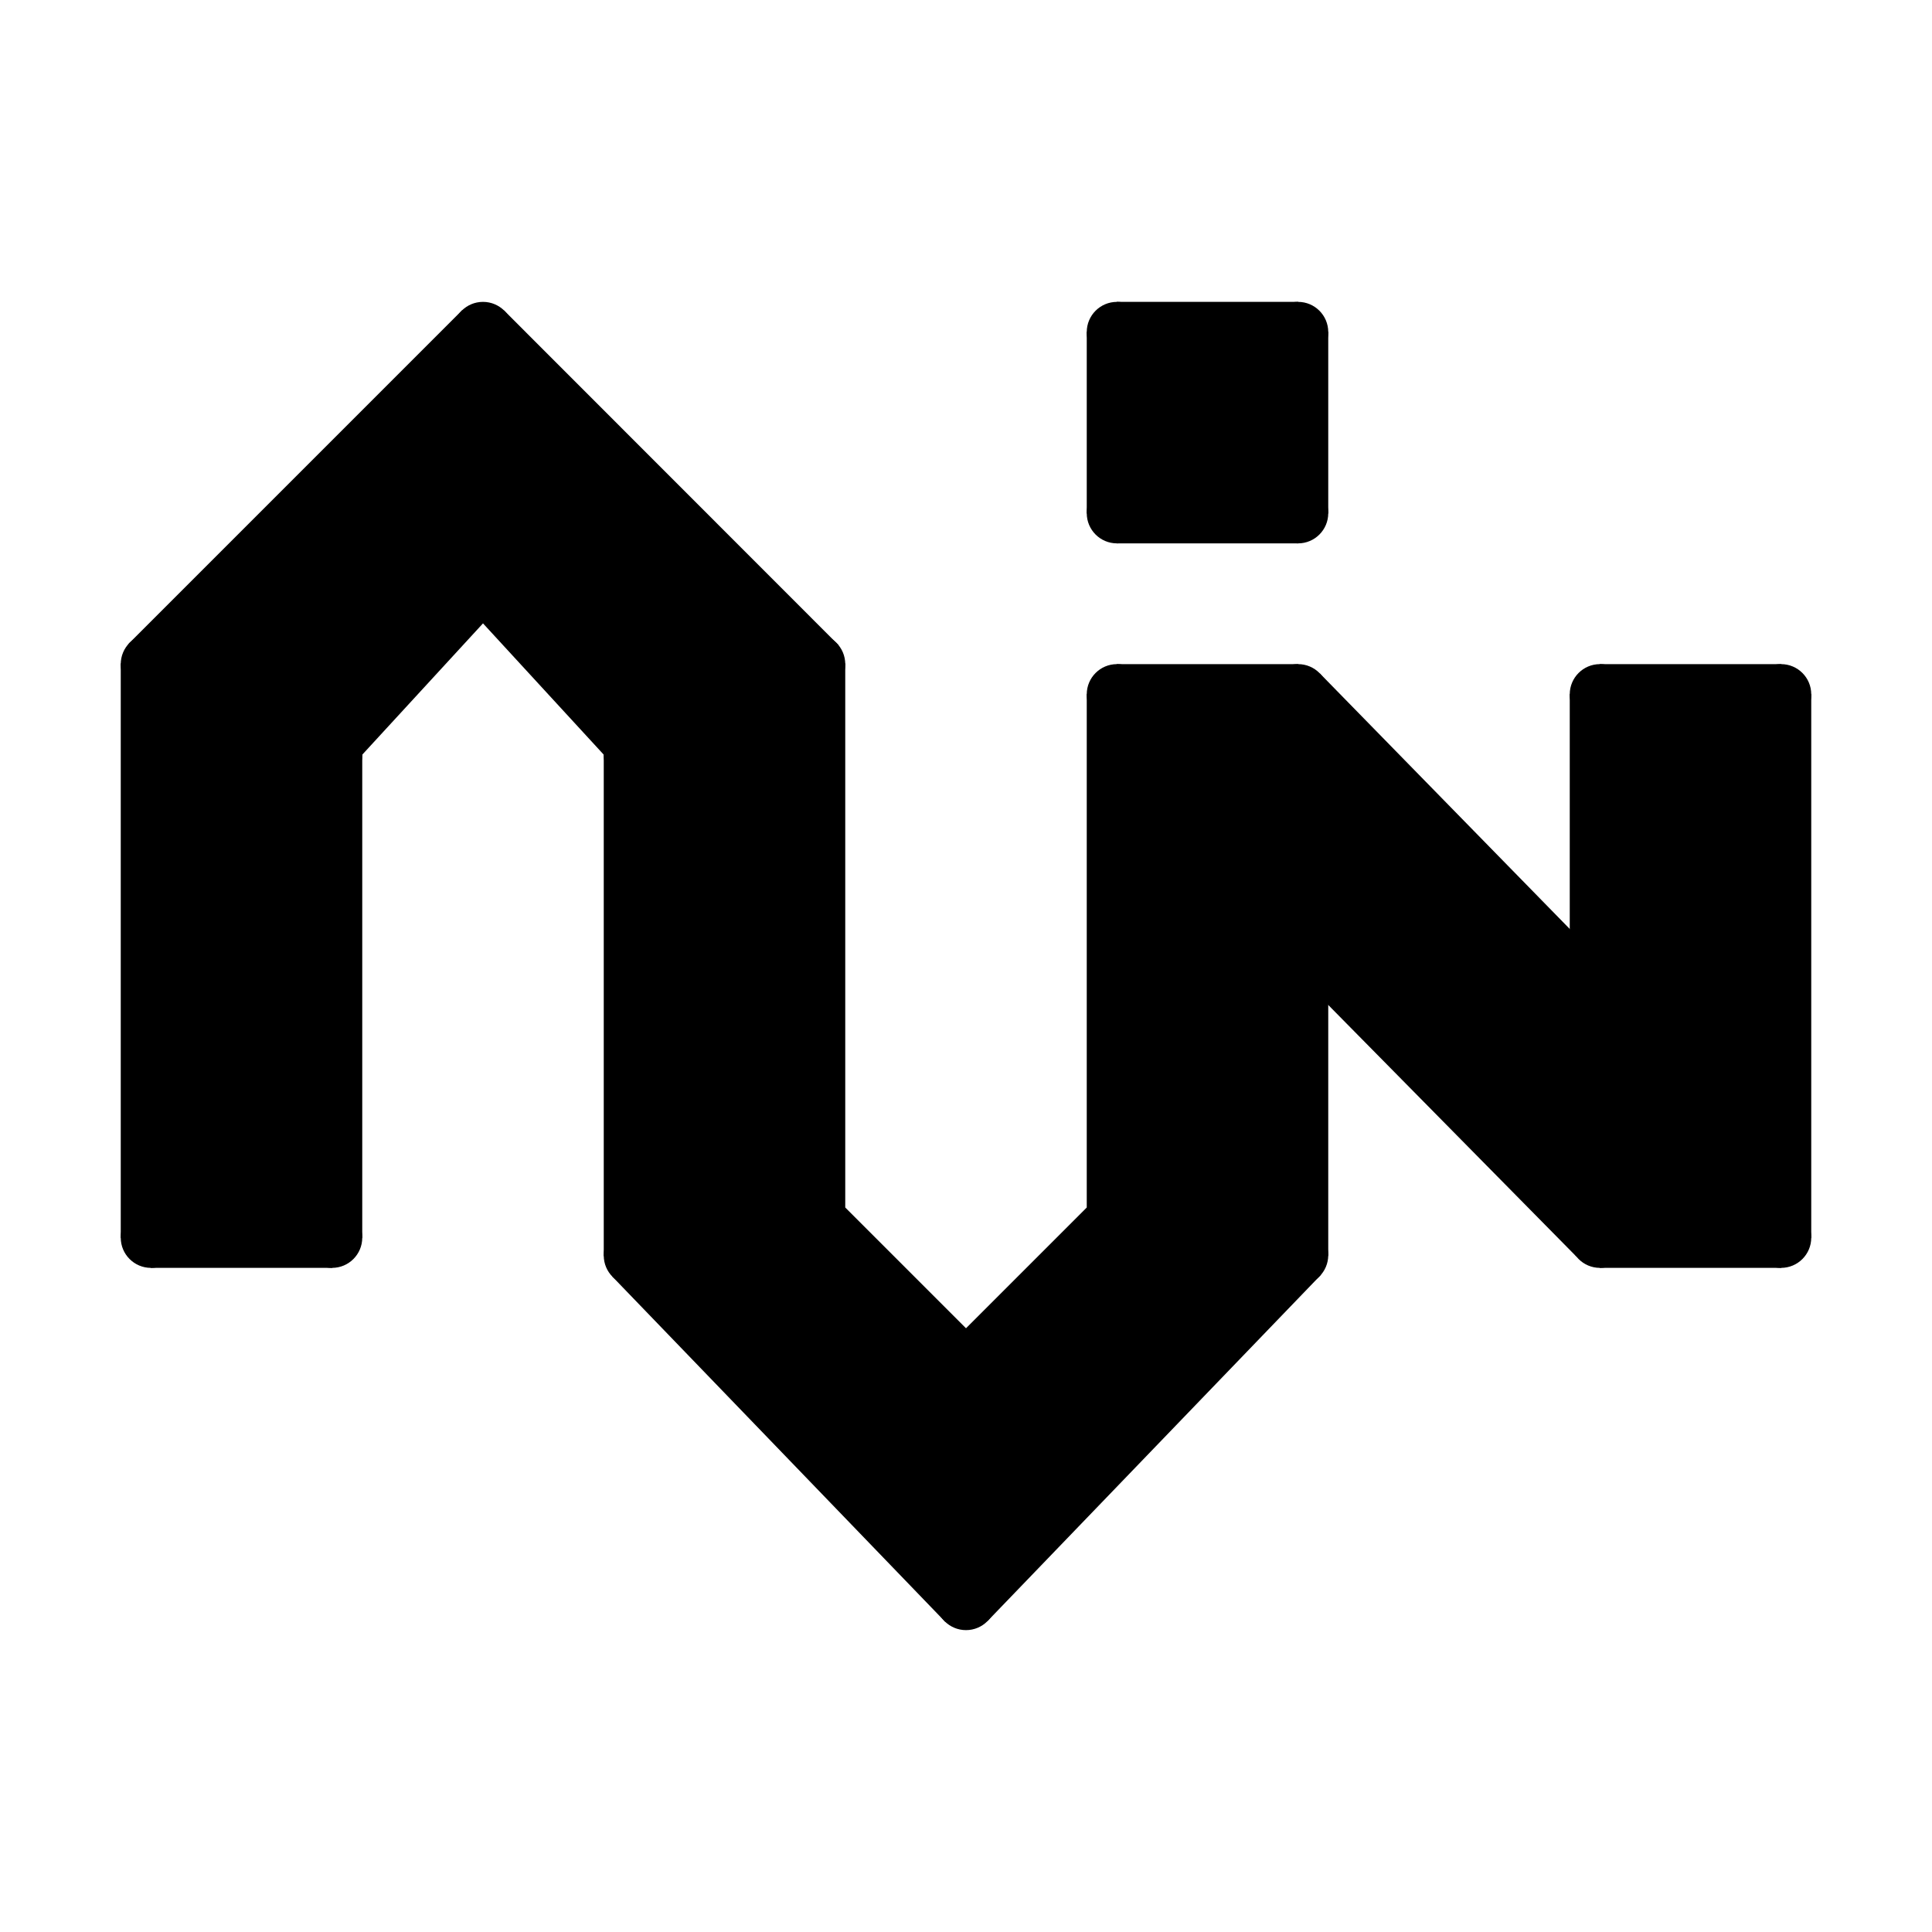
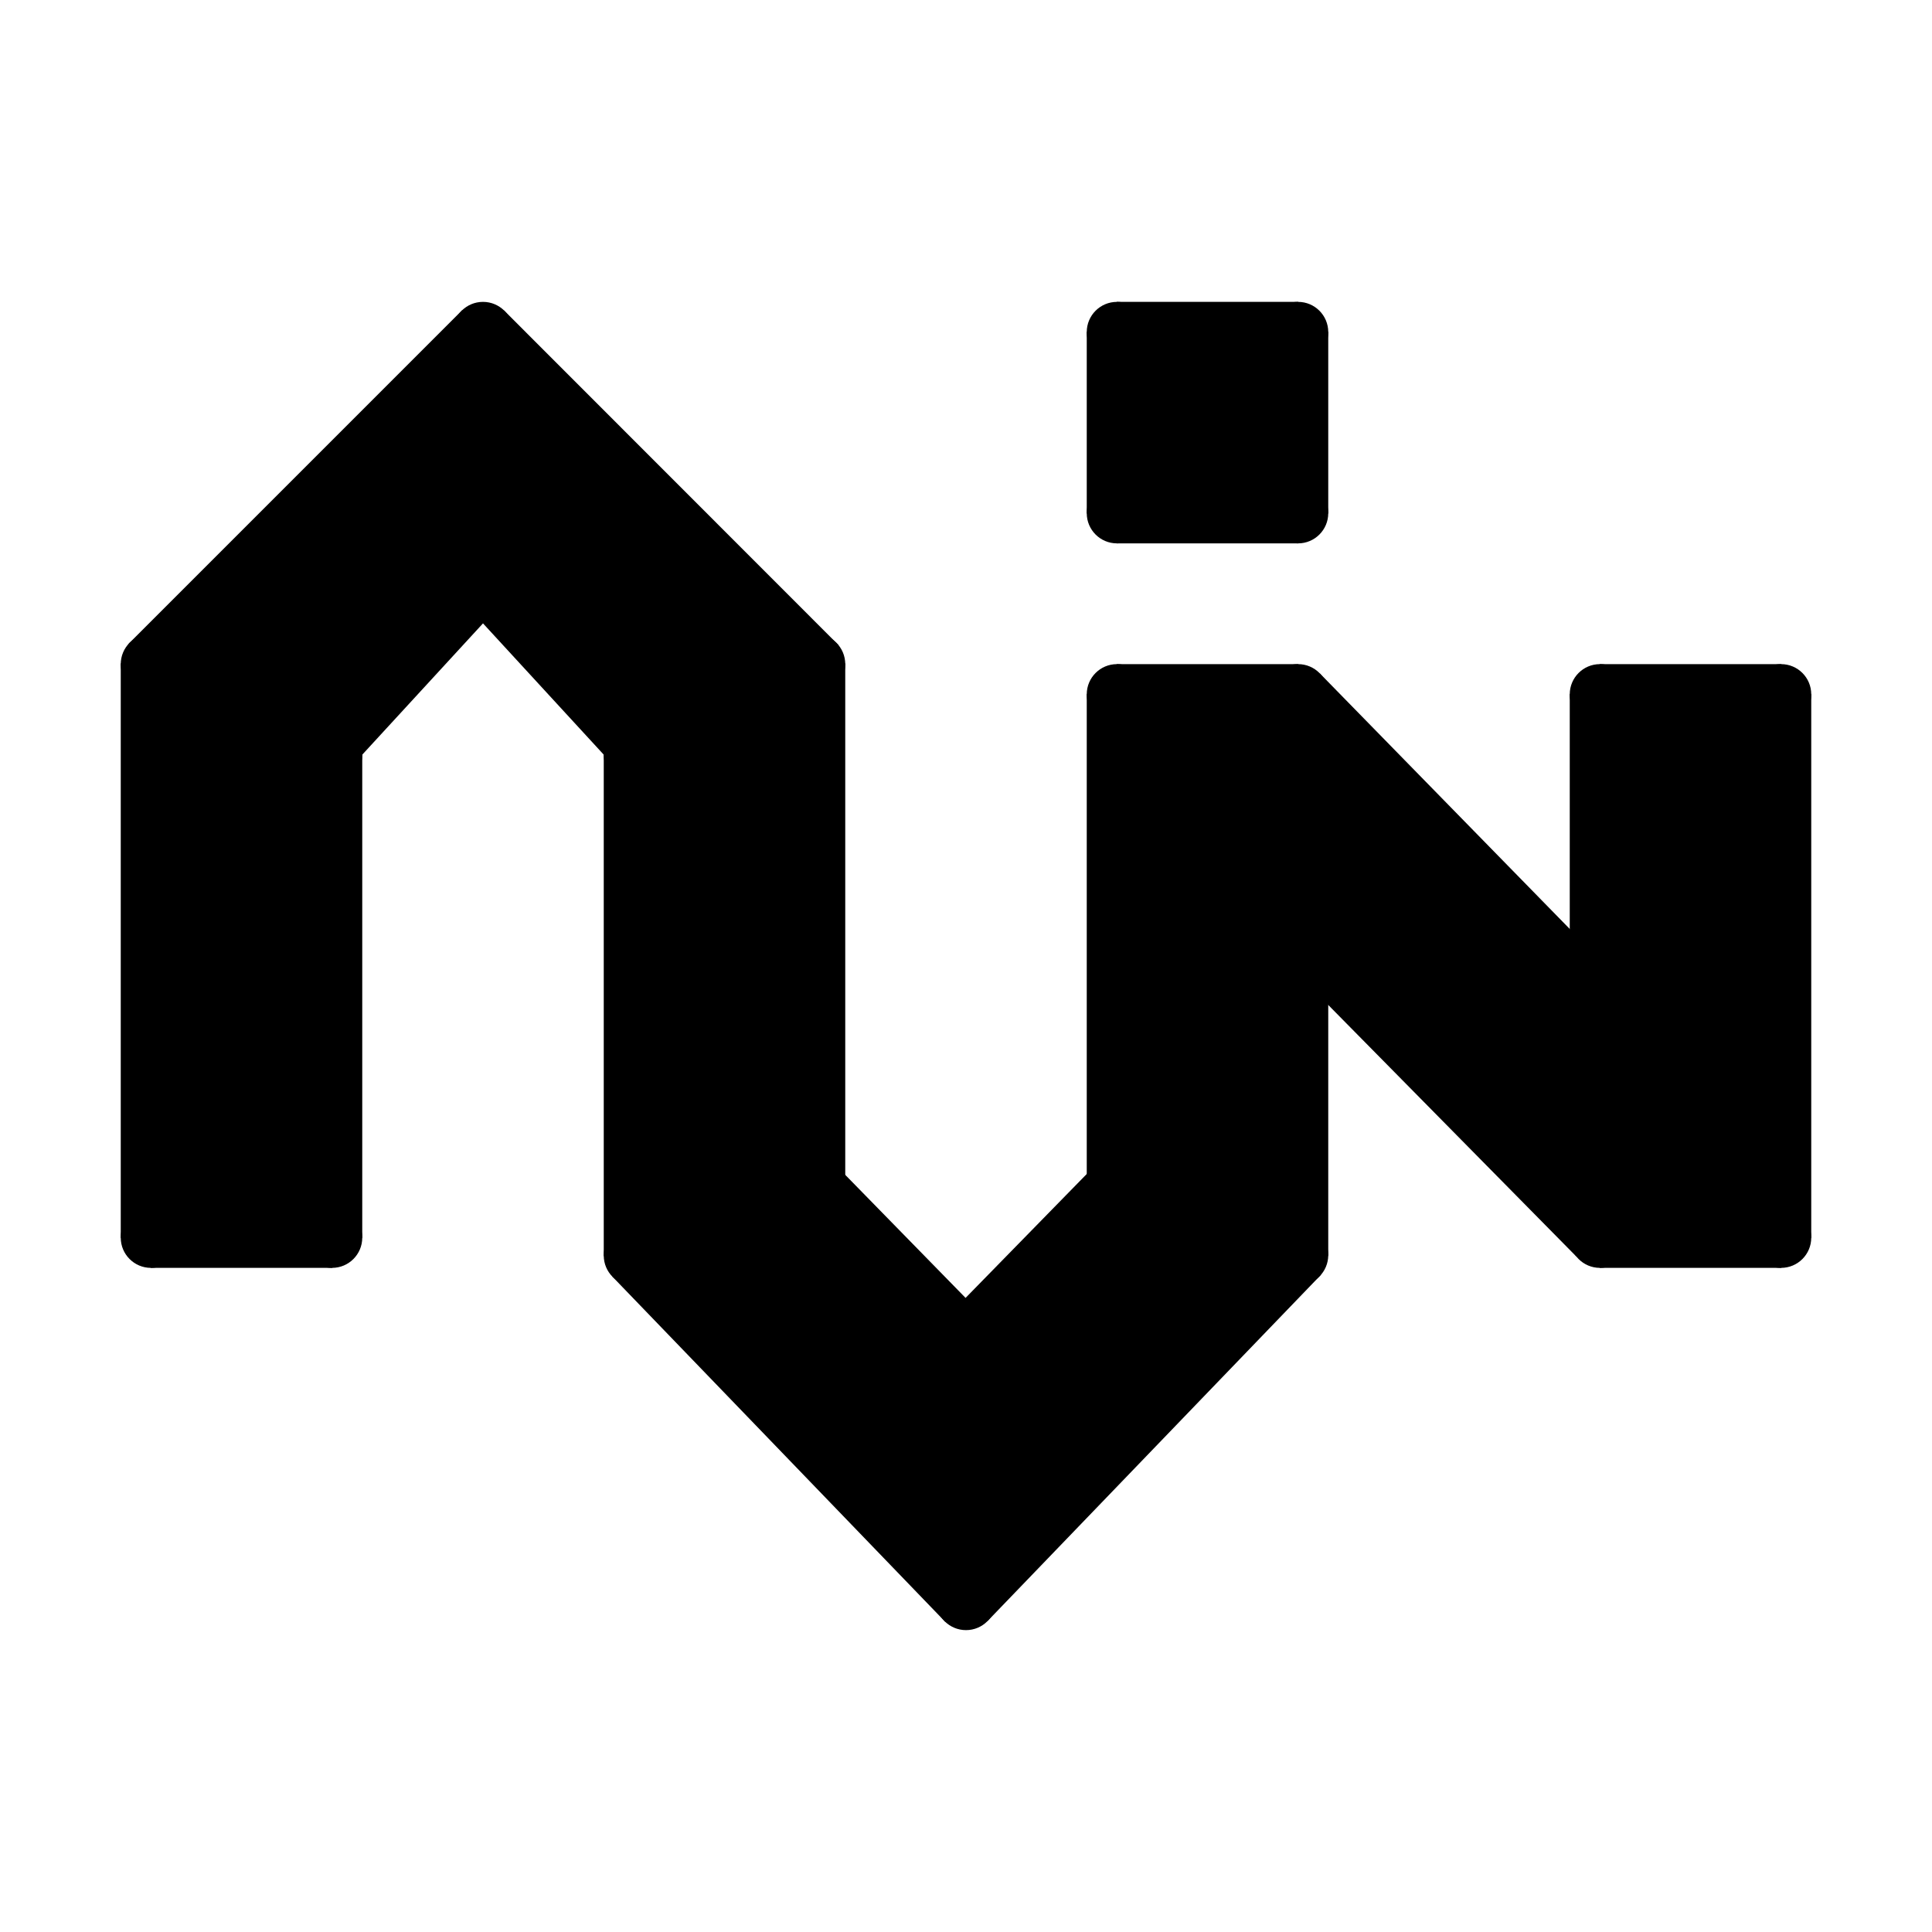
<svg xmlns="http://www.w3.org/2000/svg" width="64" height="64" version="1" id="svg4" xml:space="preserve">
  <defs id="defs4" />
  <circle style="opacity:1;fill:#000000;fill-opacity:1;stroke:none;stroke-width:0;stroke-linecap:round;stroke-linejoin:round;stroke-miterlimit:0;stroke-dasharray:none;stroke-opacity:1" id="path1-3" cx="11" cy="41" r="1" />
  <circle style="fill:#000000;fill-opacity:1;stroke:none;stroke-width:0;stroke-linecap:round;stroke-linejoin:round;stroke-miterlimit:0;stroke-dasharray:none;stroke-opacity:1" id="path1-3-9" cx="11" cy="25" r="1" />
  <circle style="fill:#000000;fill-opacity:1;stroke:none;stroke-width:0;stroke-linecap:round;stroke-linejoin:round;stroke-miterlimit:0;stroke-dasharray:none;stroke-opacity:1" id="path1-3-9-3" cx="21" cy="25" r="1" />
  <circle style="opacity:1;fill:#000000;fill-opacity:1;stroke:none;stroke-width:0;stroke-linecap:round;stroke-linejoin:round;stroke-miterlimit:0;stroke-dasharray:none;stroke-opacity:1" id="path1-3-8" cx="5" cy="41" r="1" />
  <circle style="opacity:1;fill:#000000;fill-opacity:1;stroke:none;stroke-width:0;stroke-linecap:round;stroke-linejoin:round;stroke-miterlimit:0;stroke-dasharray:none;stroke-opacity:1" id="path1-3-8-7" cx="5" cy="22" r="1" />
  <circle style="opacity:1;fill:#000000;fill-opacity:1;stroke:none;stroke-width:0;stroke-linecap:round;stroke-linejoin:round;stroke-miterlimit:0;stroke-dasharray:none;stroke-opacity:1" id="path1-3-8-7-9" cx="16" cy="11" r="1" />
  <circle style="opacity:1;fill:#000000;fill-opacity:1;stroke:none;stroke-width:0;stroke-linecap:round;stroke-linejoin:round;stroke-miterlimit:0;stroke-dasharray:none;stroke-opacity:1" id="path1-3-8-7-9-2" cx="37" cy="11" r="1" />
  <circle style="opacity:1;fill:#000000;fill-opacity:1;stroke:none;stroke-width:0;stroke-linecap:round;stroke-linejoin:round;stroke-miterlimit:0;stroke-dasharray:none;stroke-opacity:1" id="path1-3-8-7-9-2-0" cx="43" cy="11" r="1" />
  <circle style="opacity:1;fill:#000000;fill-opacity:1;stroke:none;stroke-width:0;stroke-linecap:round;stroke-linejoin:round;stroke-miterlimit:0;stroke-dasharray:none;stroke-opacity:1" id="path1-3-8-7-9-2-0-2" cx="43" cy="17" r="1" />
  <circle style="opacity:1;fill:#000000;fill-opacity:1;stroke:none;stroke-width:0;stroke-linecap:round;stroke-linejoin:round;stroke-miterlimit:0;stroke-dasharray:none;stroke-opacity:1" id="path1-3-8-7-9-2-0-2-3" cx="37" cy="17" r="1" />
  <circle style="opacity:1;fill:#000000;fill-opacity:1;stroke:none;stroke-width:0;stroke-linecap:round;stroke-linejoin:round;stroke-miterlimit:0;stroke-dasharray:none;stroke-opacity:1" id="path1-3-6" cx="27" cy="22" r="1" />
  <circle style="opacity:1;fill:#000000;fill-opacity:1;stroke:none;stroke-width:0;stroke-linecap:round;stroke-linejoin:round;stroke-miterlimit:0;stroke-dasharray:none;stroke-opacity:1" id="path1-3-6-2" cx="32" cy="53" r="1" />
  <circle style="opacity:1;fill:#000000;fill-opacity:1;stroke:none;stroke-width:0;stroke-linecap:round;stroke-linejoin:round;stroke-miterlimit:0;stroke-dasharray:none;stroke-opacity:1" id="path1-3-6-6" cx="43" cy="41.578" r="1" />
  <circle style="opacity:1;fill:#000000;fill-opacity:1;stroke:none;stroke-width:0;stroke-linecap:round;stroke-linejoin:round;stroke-miterlimit:0;stroke-dasharray:none;stroke-opacity:1" id="path1-3-6-1" cx="21" cy="41.59" r="1" />
  <circle style="opacity:1;fill:#000000;fill-opacity:1;stroke:none;stroke-width:0;stroke-linecap:round;stroke-linejoin:round;stroke-miterlimit:0;stroke-dasharray:none;stroke-opacity:1" id="path1-3-8-7-9-2-0-2-7" cx="37" cy="23" r="1" />
  <circle style="opacity:1;fill:#000000;fill-opacity:1;stroke:none;stroke-width:0;stroke-linecap:round;stroke-linejoin:round;stroke-miterlimit:0;stroke-dasharray:none;stroke-opacity:1" id="path1-3-8-7-9-2-0-2-5" cx="43" cy="23" r="1" />
  <circle style="opacity:1;fill:#000000;fill-opacity:1;stroke:none;stroke-width:0;stroke-linecap:round;stroke-linejoin:round;stroke-miterlimit:0;stroke-dasharray:none;stroke-opacity:1" id="path1-3-8-7-9-2-0-2-9" cx="59" cy="23" r="1" />
  <circle style="opacity:1;fill:#000000;fill-opacity:1;stroke:none;stroke-width:0;stroke-linecap:round;stroke-linejoin:round;stroke-miterlimit:0;stroke-dasharray:none;stroke-opacity:1" id="path1-3-8-7-9-2-0-2-9-9" cx="53" cy="23" r="1" />
  <circle style="opacity:1;fill:#000000;fill-opacity:1;stroke:none;stroke-width:0;stroke-linecap:round;stroke-linejoin:round;stroke-miterlimit:0;stroke-dasharray:none;stroke-opacity:1" id="path1-3-8-7-9-2-0-2-9-2" cx="59" cy="41" r="1" />
  <circle style="opacity:1;fill:#000000;fill-opacity:1;stroke:none;stroke-width:0;stroke-linecap:round;stroke-linejoin:round;stroke-miterlimit:0;stroke-dasharray:none;stroke-opacity:1" id="path1-3-8-7-9-2-0-2-9-28" cx="53" cy="41" r="1" />
  <path style="opacity:1;fill:#000000;fill-opacity:1;stroke:none;stroke-width:0;stroke-linecap:round;stroke-linejoin:round;stroke-miterlimit:0;stroke-dasharray:none;stroke-opacity:1" d="m 4.269,19.317 c 0,0 10.846,-10.784 10.846,-10.784" id="path1" transform="translate(9.5367432e-7,1.999999)" />
  <path style="opacity:1;fill:#000000;fill-opacity:1;stroke:none;stroke-width:0;stroke-linecap:round;stroke-linejoin:round;stroke-miterlimit:0;stroke-dasharray:none;stroke-opacity:1" d="m 37,10 h 6 l 1,1 v 6 l -1,1 h -6 l -1,-1 v -6 z" id="path2" />
  <path style="opacity:1;fill:#000000;fill-opacity:1;stroke:none;stroke-width:0;stroke-linecap:round;stroke-linejoin:round;stroke-miterlimit:0;stroke-dasharray:none;stroke-opacity:1" d="M 4,41 V 22 l 0.269,-0.683 11.037,-11.038 1.393,0.006 11.069,11.075 L 28,22 v 18 l 4,4 L 36,40 V 23 l 1,-1 h 6 l 1,1 v 18.578 l -0.253,0.664 -11.024,11.448 -1.414,0.032 L 20.296,42.3 20,41.59 V 25 l -4,-4.35 -4,4.35 v 16 l -1,1 h -6 z" id="path3" />
  <path style="opacity:1;fill:#000000;fill-opacity:1;stroke:none;stroke-width:0;stroke-linecap:round;stroke-linejoin:round;stroke-miterlimit:0;stroke-dasharray:none;stroke-opacity:1" d="m 53,22 h 6 l 1,1 v 18 l -1,1 H 53 L 52,41 V 23 Z" id="path4" />
  <path style="opacity:1;fill:#000000;fill-opacity:1;stroke:none;stroke-width:0;stroke-linecap:round;stroke-linejoin:round;stroke-miterlimit:0;stroke-dasharray:none;stroke-opacity:1" d="M 43.713,33 43.716,22.302 52.222,31 l -0.003,10.625 z" id="path5" />
+   <path style="fill:#000000;fill-opacity:1;stroke:none;stroke-width:0;stroke-linecap:round;stroke-linejoin:round;stroke-miterlimit:0;stroke-dasharray:none;stroke-opacity:1" d="m 23.489,45.007 0.003,-10.698 8.506,8.698 -0.003,10.625 z" id="path5-6" />
+   <path style="fill:#000000;fill-opacity:1;stroke:none;stroke-width:0;stroke-linecap:round;stroke-linejoin:round;stroke-miterlimit:0;stroke-dasharray:none;stroke-opacity:1" d="m 40.417,45.074 -0.003,-10.698 -8.506,8.698 0.003,10.625 z" id="path5-6-5" />
</svg>
